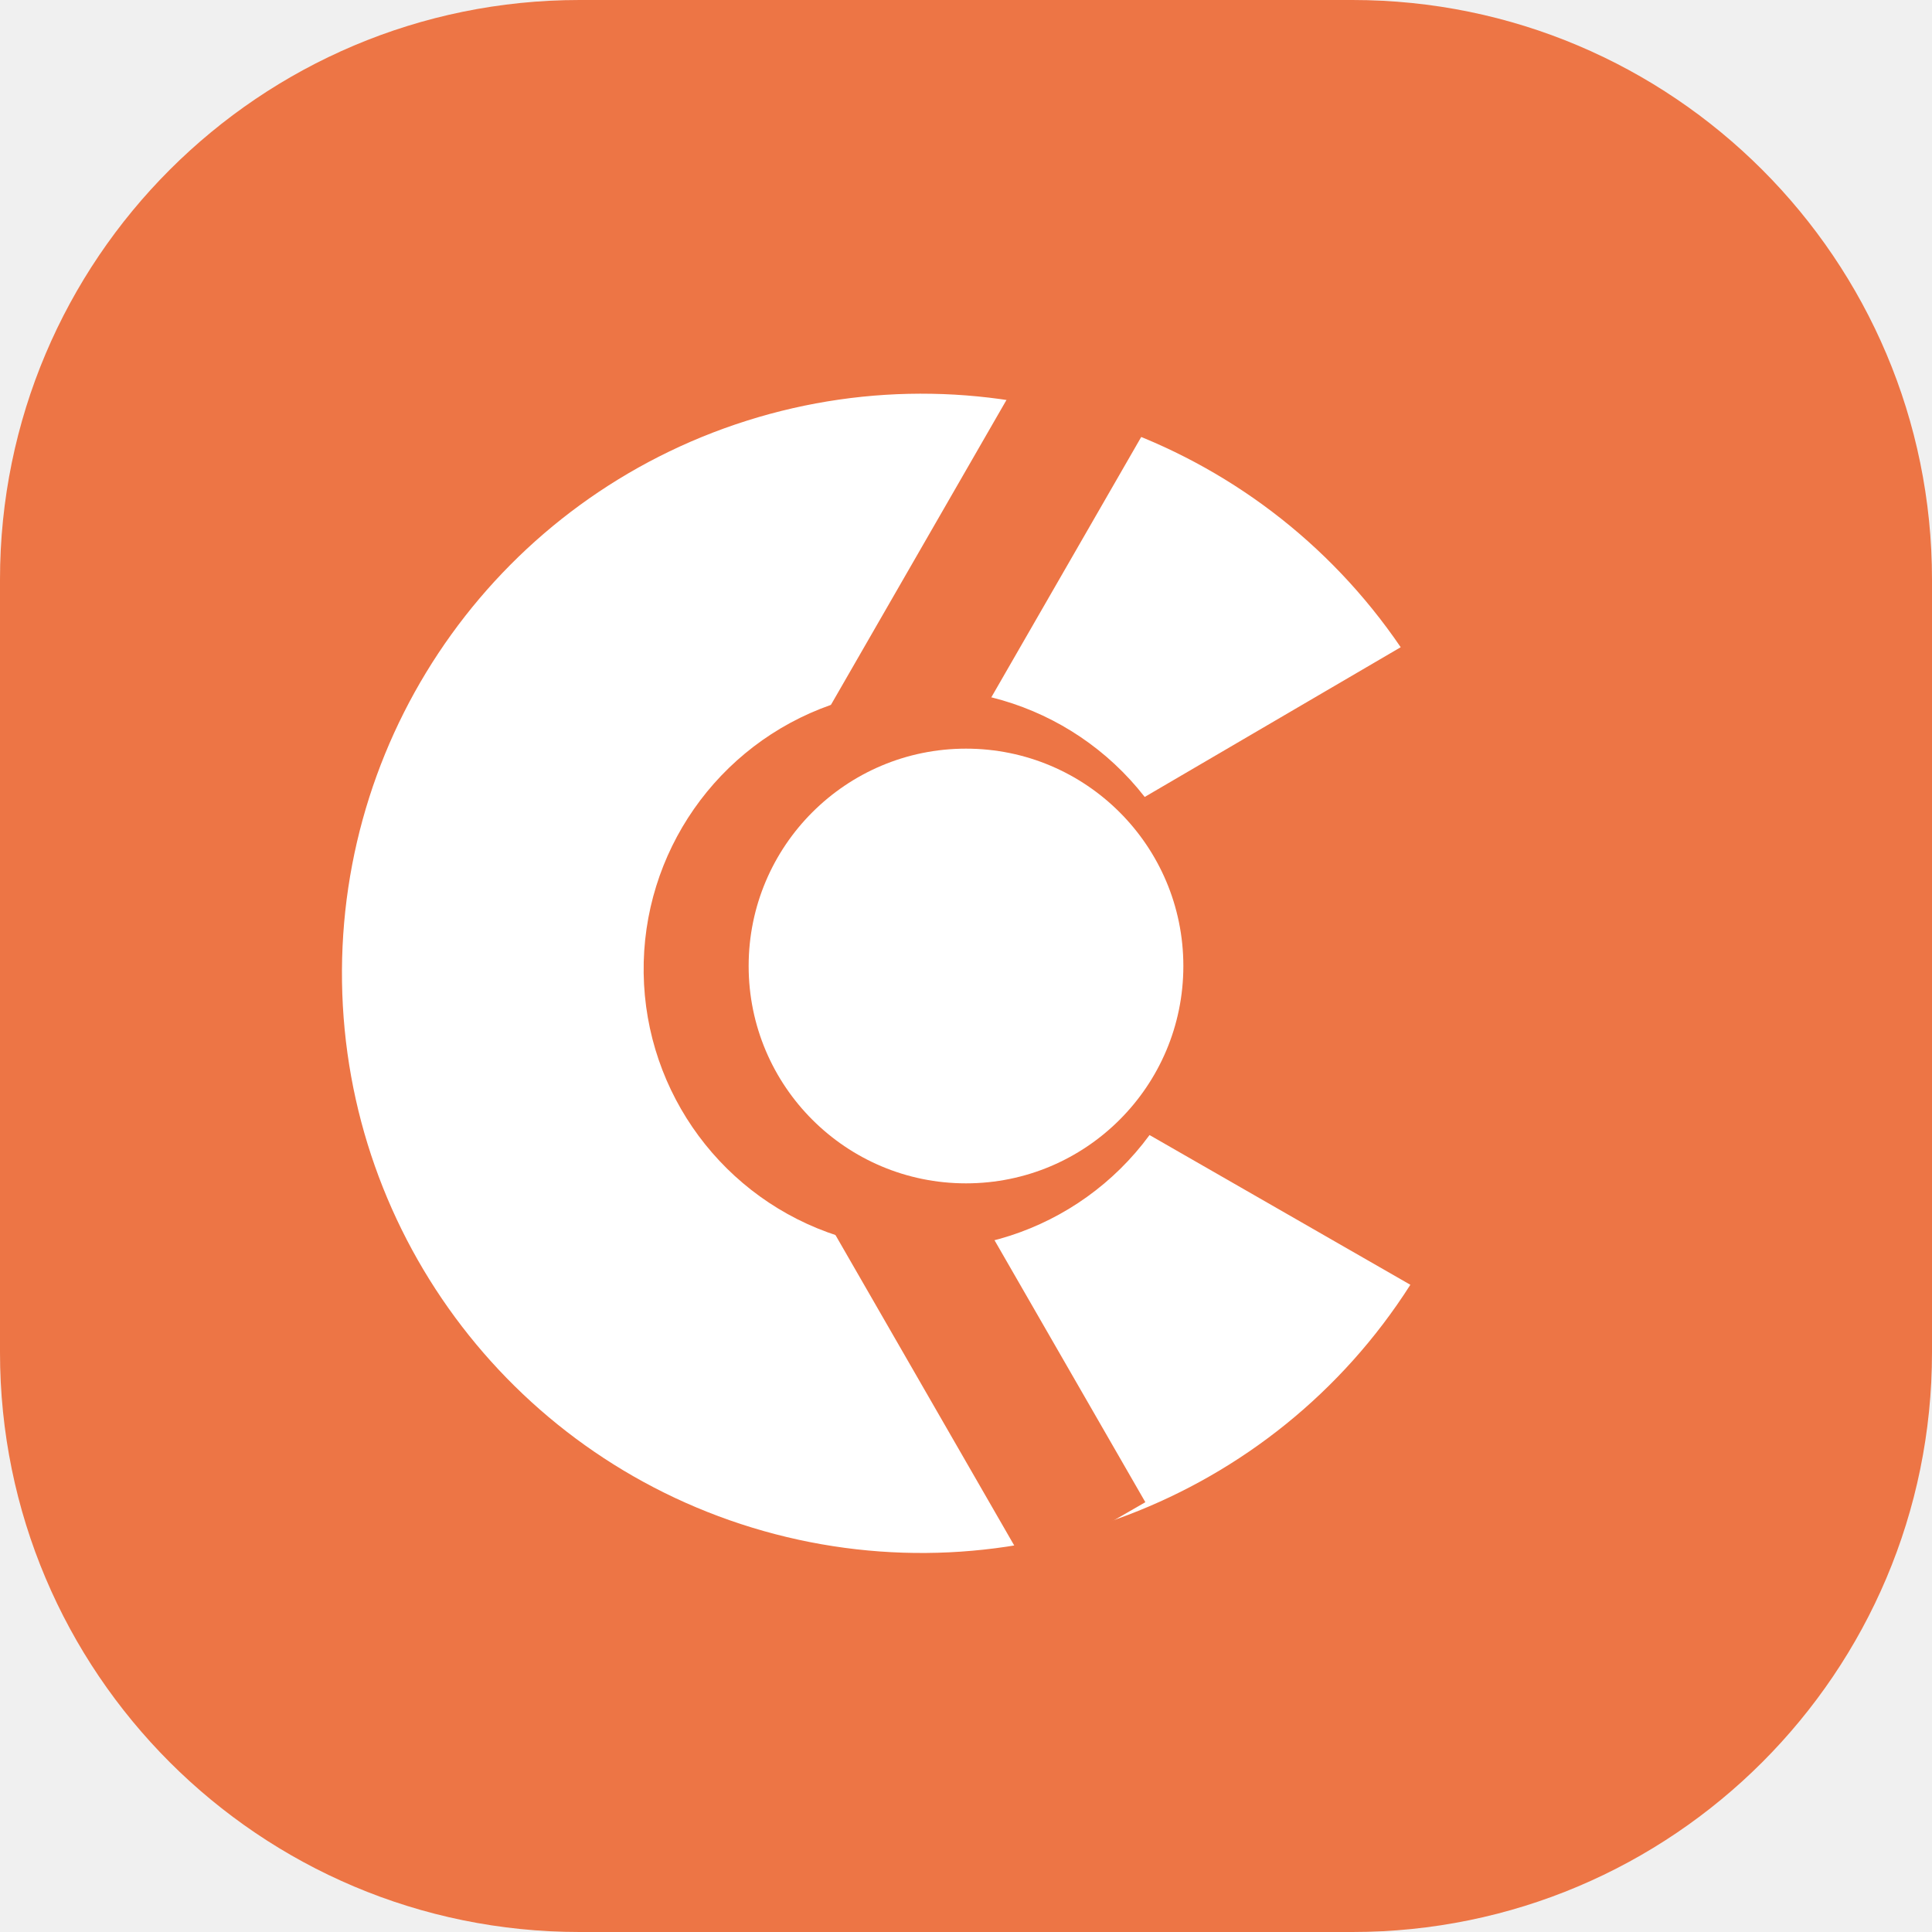
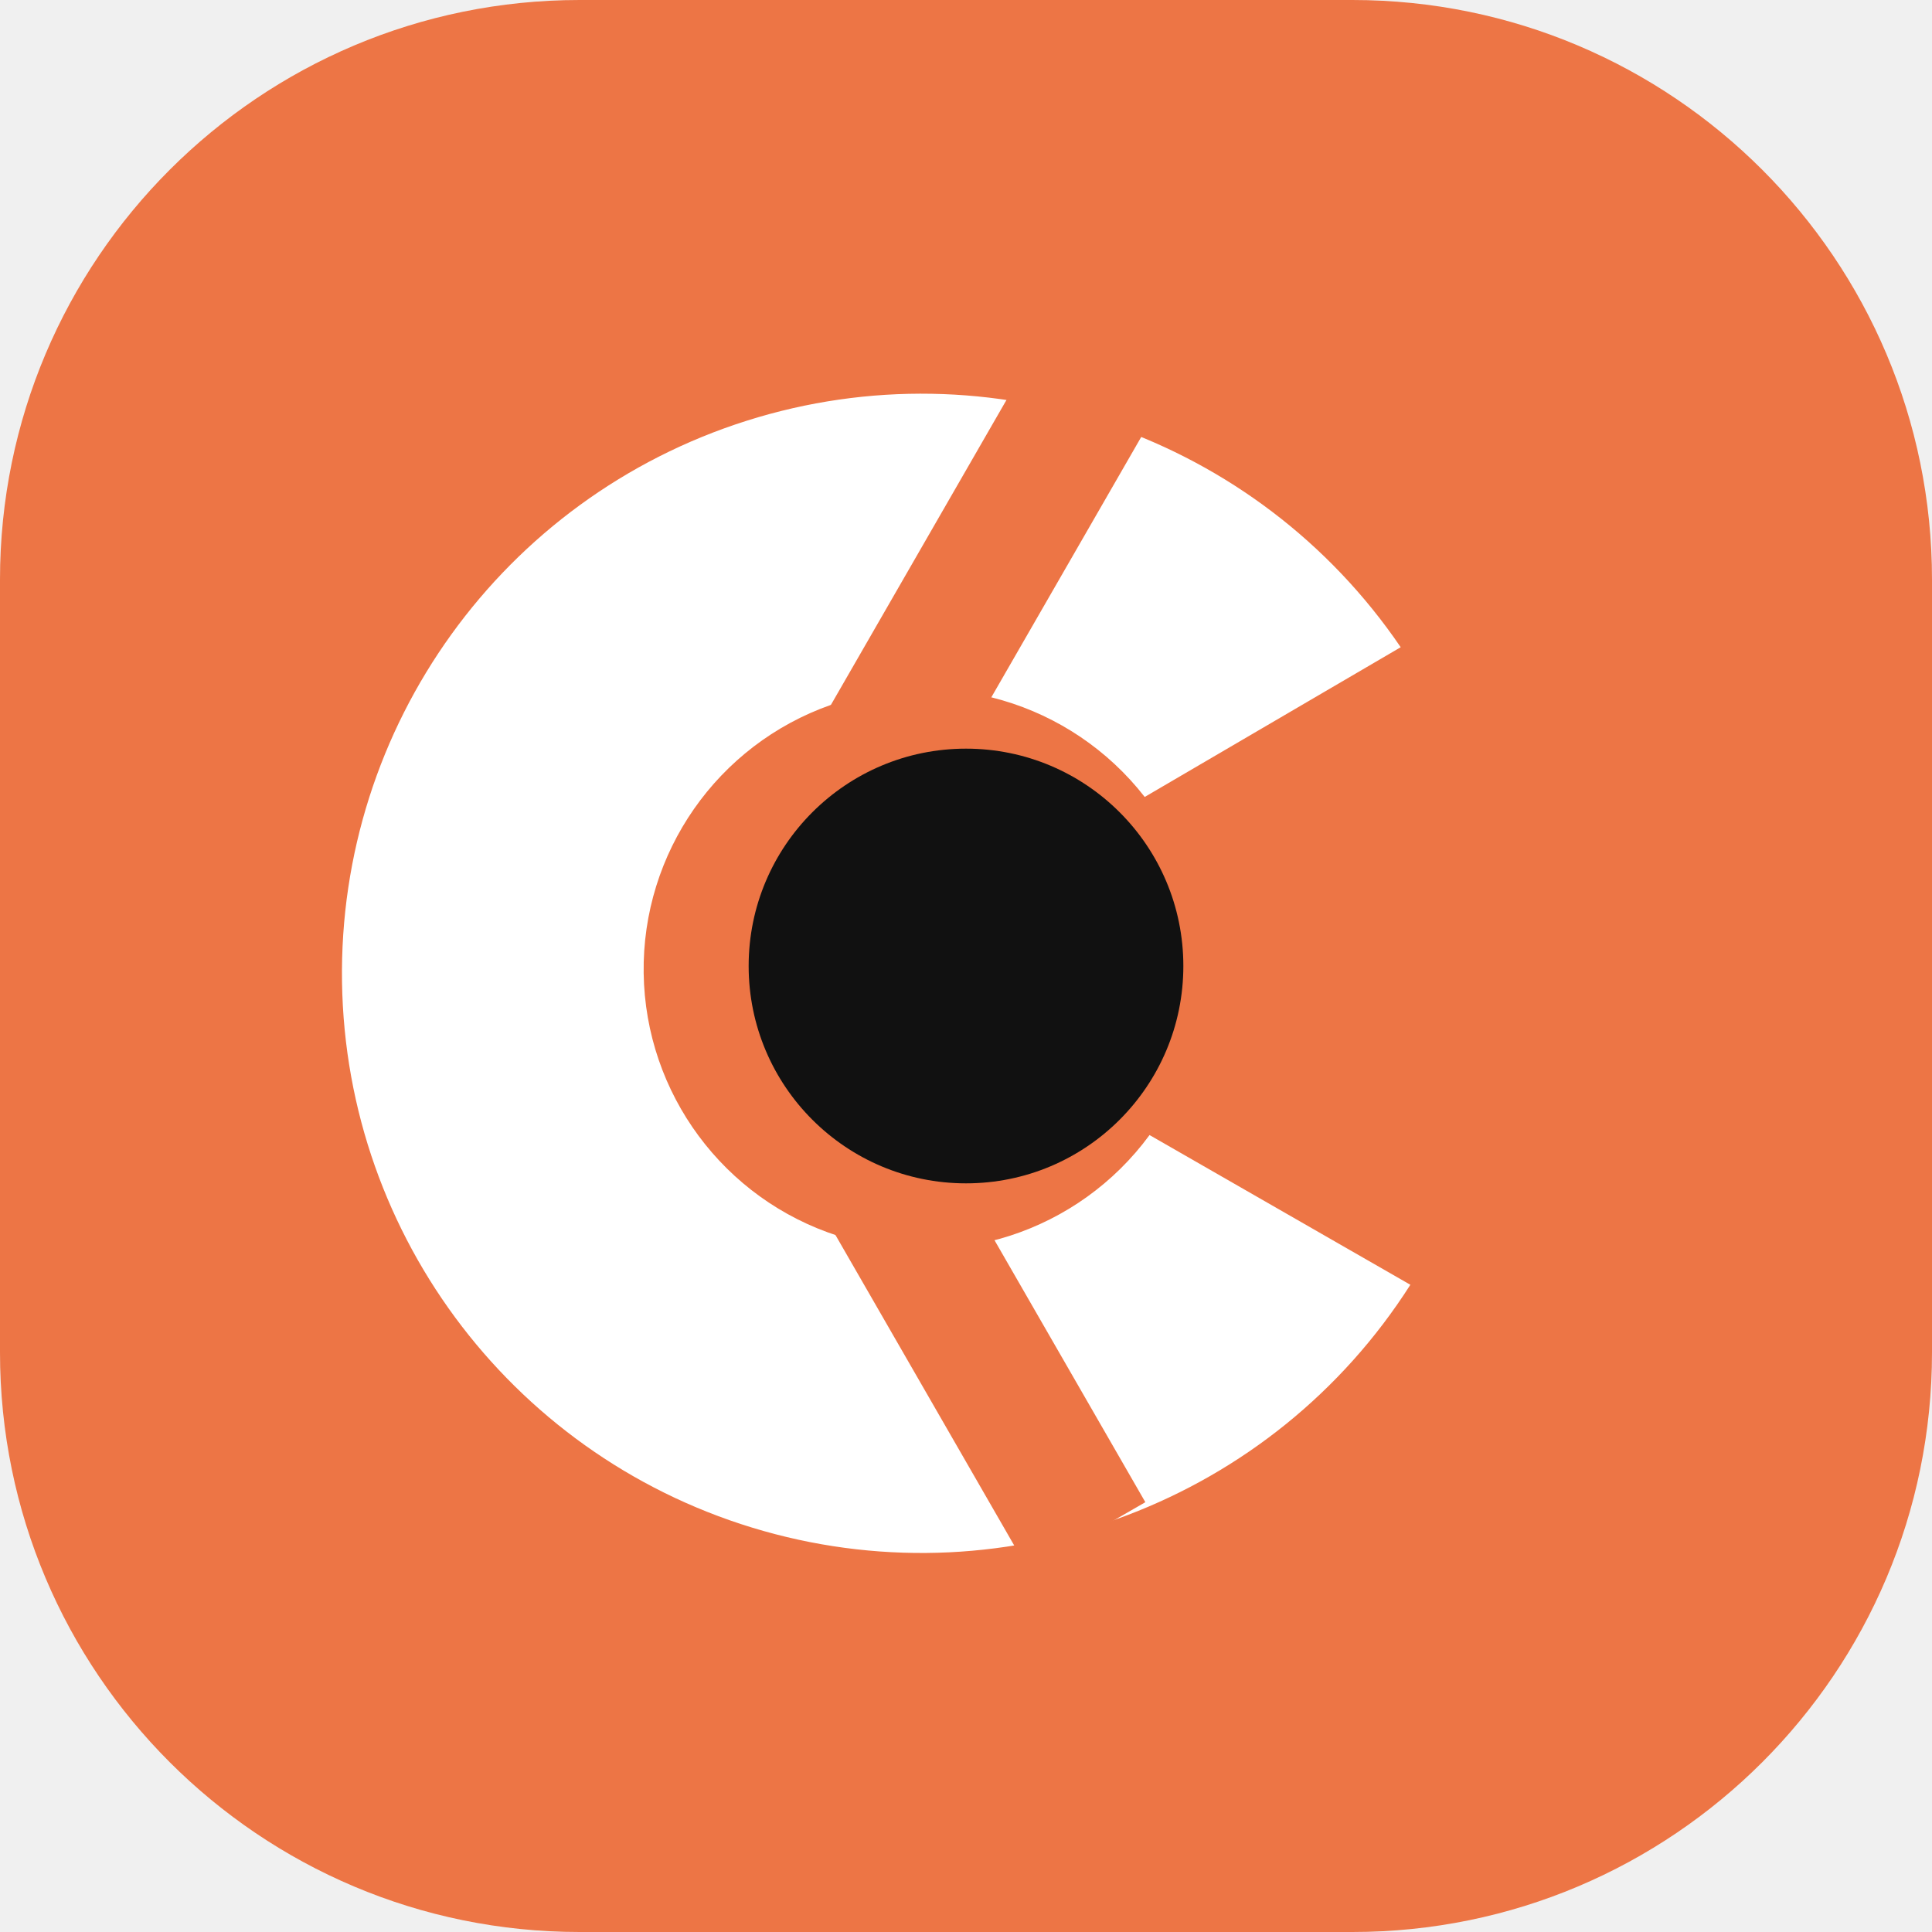
<svg xmlns="http://www.w3.org/2000/svg" viewBox="0 0 40 40" fill="none">
  <rect width="40" height="40" rx="12" fill="#ed7545" />
  <path d="M29 13.4a12 12 0 1 0 .2 13.2l-5.4-3.1a5.8 5.8 0 1 1-.1-7l5.3-3.1Z" fill="white" />
  <path d="m22.5 8.2-5.7 9.9M31.7 20H20.2M22.5 31.8l-5.7-9.9" stroke="#ed7545" stroke-width="2.8" />
-   <circle cx="20" cy="20" r="4.5" fill="white" />
+   <circle cx="20" cy="20" r="4.5" fill="#111111" />
</svg>
